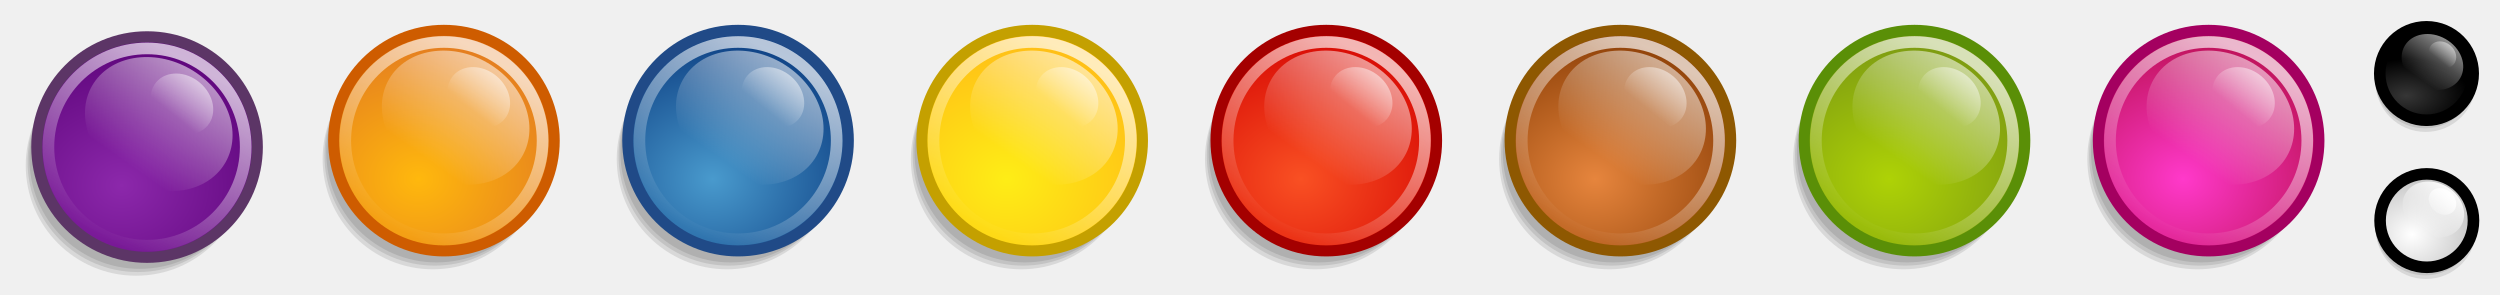
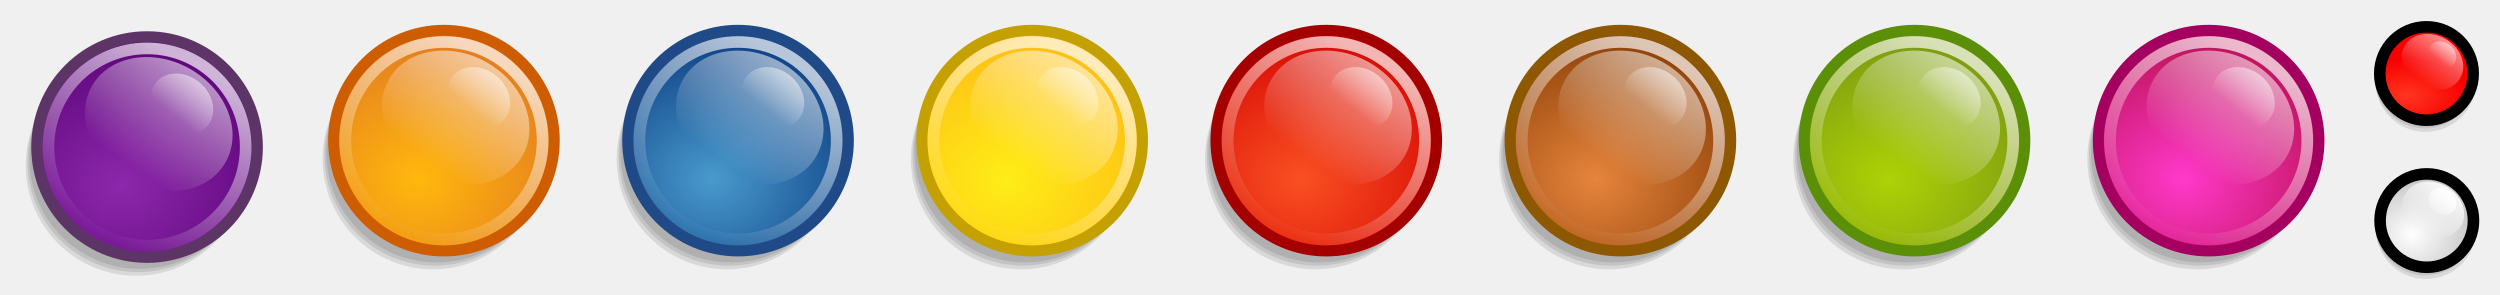
<svg xmlns="http://www.w3.org/2000/svg" xmlns:xlink="http://www.w3.org/1999/xlink" width="340" height="40" id="svg2" version="1.0">
  <defs id="defs4">
    <linearGradient id="linearGradient3285">
      <stop id="stop3287" offset="0" style="stop-color:#ffffff;stop-opacity:0;" />
      <stop style="stop-color:#ffffff;stop-opacity:1;" offset="1" id="stop3289" />
    </linearGradient>
    <linearGradient id="linearGradient10331">
-       <stop style="stop-color:#363636;stop-opacity:1;" offset="0" id="stop10333" />
-       <stop style="stop-color:#000000;stop-opacity:1;" offset="1" id="stop10335" />
+       <stop style="stop-color:#ff3520;stop-opacity:1;" offset="0" id="stop10333" />
+       <stop style="stop-color:#f80000;stop-opacity:1;" offset="1" id="stop10335" />
    </linearGradient>
    <linearGradient id="linearGradient4326">
      <stop style="stop-color:#ffffff;stop-opacity:1;" offset="0" id="stop4328" />
      <stop style="stop-color:#bebebe;stop-opacity:1;" offset="1" id="stop4330" />
    </linearGradient>
    <linearGradient id="linearGradient4315">
      <stop id="stop4317" offset="0" style="stop-color:#8c8c8c;stop-opacity:1;" />
      <stop id="stop4319" offset="1" style="stop-color:#eeeeec;stop-opacity:0;" />
    </linearGradient>
    <linearGradient id="linearGradient4276">
      <stop style="stop-color:#ffffff;stop-opacity:0;" offset="0" id="stop4278" />
      <stop style="stop-color:#000000;stop-opacity:1;" offset="1" id="stop4280" />
    </linearGradient>
    <linearGradient id="linearGradient5351">
      <stop style="stop-color:#ff39ca;stop-opacity:1;" offset="0" id="stop5353" />
      <stop style="stop-color:#b40c47;stop-opacity:1;" offset="1" id="stop5355" />
    </linearGradient>
    <linearGradient id="linearGradient5345">
      <stop id="stop5347" offset="0" style="stop-color:#aed206;stop-opacity:1;" />
      <stop id="stop5349" offset="1" style="stop-color:#749114;stop-opacity:1;" />
    </linearGradient>
    <linearGradient id="linearGradient5339">
      <stop id="stop5341" offset="0" style="stop-color:#e6853d;stop-opacity:1;" />
      <stop id="stop5343" offset="1" style="stop-color:#823700;stop-opacity:1;" />
    </linearGradient>
    <linearGradient id="linearGradient5333">
      <stop id="stop5335" offset="0" style="stop-color:#f95023;stop-opacity:1;" />
      <stop id="stop5337" offset="1" style="stop-color:#d30000;stop-opacity:1;" />
    </linearGradient>
    <linearGradient id="linearGradient5327">
      <stop id="stop5329" offset="0" style="stop-color:#feed16;stop-opacity:1;" />
      <stop id="stop5331" offset="1" style="stop-color:#ffb616;stop-opacity:1;" />
    </linearGradient>
    <linearGradient id="linearGradient5189">
      <stop style="stop-color:#499acd;stop-opacity:1;" offset="0" id="stop5191" />
      <stop style="stop-color:#053379;stop-opacity:1;" offset="1" id="stop5193" />
    </linearGradient>
    <linearGradient id="linearGradient5180">
      <stop id="stop5182" offset="0" style="stop-color:#ffb80d;stop-opacity:1;" />
      <stop id="stop5184" offset="1" style="stop-color:#df7223;stop-opacity:1;" />
    </linearGradient>
    <linearGradient id="linearGradient3165">
      <stop style="stop-color:#8c28ab;stop-opacity:1;" offset="0" id="stop3167" />
      <stop style="stop-color:#570074;stop-opacity:1;" offset="1" id="stop3169" />
    </linearGradient>
    <linearGradient id="linearGradient4122">
      <stop style="stop-color:#75507b;stop-opacity:1;" offset="0" id="stop4124" />
      <stop style="stop-color:#75507b;stop-opacity:0;" offset="1" id="stop4126" />
    </linearGradient>
    <linearGradient id="linearGradient5134">
      <stop style="stop-color:#ffffff;stop-opacity:1;" offset="0" id="stop5136" />
      <stop style="stop-color:#eeeeec;stop-opacity:0;" offset="1" id="stop5138" />
    </linearGradient>
    <linearGradient id="linearGradient4151">
      <stop style="stop-color:#ffffff;stop-opacity:0;" offset="0" id="stop4153" />
      <stop id="stop4159" offset="1" style="stop-color:#ffffff;stop-opacity:1;" />
    </linearGradient>
    <linearGradient id="linearGradient4141">
      <stop style="stop-color:#ffffff;stop-opacity:1;" offset="0" id="stop4143" />
      <stop style="stop-color:#000000;stop-opacity:0;" offset="1" id="stop4145" />
    </linearGradient>
    <linearGradient id="linearGradient4123">
      <stop style="stop-color:#ffffff;stop-opacity:1;" offset="0" id="stop4125" />
      <stop style="stop-color:#ffffff;stop-opacity:0;" offset="1" id="stop4127" />
    </linearGradient>
    <linearGradient xlink:href="#linearGradient4123" id="linearGradient4129" x1="27.97" y1="8.002" x2="13.724" y2="33.974" gradientUnits="userSpaceOnUse" />
    <linearGradient xlink:href="#linearGradient4151" id="linearGradient4157" x1="19.152" y1="31.855" x2="24.524" y2="-15.985" gradientUnits="userSpaceOnUse" />
    <linearGradient xlink:href="#linearGradient5134" id="linearGradient5218" gradientUnits="userSpaceOnUse" x1="29.839" y1="13.408" x2="27.009" y2="16.775" gradientTransform="matrix(2.066144,0.7436222,-0.7436222,2.066144,-74.3863,-34.22536)" />
    <radialGradient xlink:href="#linearGradient3165" id="radialGradient3171" cx="15.668" cy="25.849" fx="15.668" fy="25.849" r="15.75" gradientUnits="userSpaceOnUse" gradientTransform="matrix(1.623652,1.6679625e-2,-1.4472656e-2,1.408825,-8.510427,-11.46298)" />
    <linearGradient xlink:href="#linearGradient4315" id="linearGradient4313" gradientUnits="userSpaceOnUse" gradientTransform="matrix(1.236049,0,0,1.236049,296.7341,8.250801)" x1="29.839" y1="13.408" x2="27.009" y2="16.775" />
    <linearGradient xlink:href="#linearGradient5134" id="linearGradient4324" gradientUnits="userSpaceOnUse" gradientTransform="matrix(1.236049,0,0,1.236049,296.6925,-11.74885)" x1="29.839" y1="13.408" x2="27.009" y2="16.775" />
    <linearGradient xlink:href="#linearGradient4151" id="linearGradient3275" gradientUnits="userSpaceOnUse" x1="19.847" y1="27.517" x2="18.951" y2="-17.882" />
    <radialGradient xlink:href="#linearGradient5180" id="radialGradient2319" gradientUnits="userSpaceOnUse" gradientTransform="matrix(1.623652,1.6679625e-2,-1.4472656e-2,1.408825,-8.510427,-11.46298)" cx="15.668" cy="25.849" fx="15.668" fy="25.849" r="15.75" />
    <linearGradient xlink:href="#linearGradient4123" id="linearGradient2321" gradientUnits="userSpaceOnUse" x1="27.97" y1="8.002" x2="13.724" y2="33.974" />
    <linearGradient xlink:href="#linearGradient4151" id="linearGradient2323" gradientUnits="userSpaceOnUse" x1="19.152" y1="31.855" x2="24.524" y2="-15.985" />
    <linearGradient xlink:href="#linearGradient4151" id="linearGradient2325" gradientUnits="userSpaceOnUse" x1="19.847" y1="27.517" x2="18.951" y2="-17.882" />
    <radialGradient xlink:href="#linearGradient5189" id="radialGradient2341" gradientUnits="userSpaceOnUse" gradientTransform="matrix(1.623652,1.6679625e-2,-1.4472656e-2,1.408825,-8.510427,-11.46298)" cx="15.668" cy="25.849" fx="15.668" fy="25.849" r="15.75" />
    <linearGradient xlink:href="#linearGradient4123" id="linearGradient2343" gradientUnits="userSpaceOnUse" x1="27.97" y1="8.002" x2="13.724" y2="33.974" />
    <linearGradient xlink:href="#linearGradient4151" id="linearGradient2345" gradientUnits="userSpaceOnUse" x1="19.152" y1="31.855" x2="24.524" y2="-15.985" />
    <linearGradient xlink:href="#linearGradient4151" id="linearGradient2347" gradientUnits="userSpaceOnUse" x1="19.847" y1="27.517" x2="18.951" y2="-17.882" />
    <radialGradient xlink:href="#linearGradient5327" id="radialGradient2363" gradientUnits="userSpaceOnUse" gradientTransform="matrix(1.623652,1.6679625e-2,-1.4472656e-2,1.408825,-8.510427,-11.46298)" cx="15.668" cy="25.849" fx="15.668" fy="25.849" r="15.75" />
    <linearGradient xlink:href="#linearGradient4123" id="linearGradient2365" gradientUnits="userSpaceOnUse" x1="27.97" y1="8.002" x2="13.724" y2="33.974" />
    <linearGradient xlink:href="#linearGradient4151" id="linearGradient2367" gradientUnits="userSpaceOnUse" x1="19.152" y1="31.855" x2="24.524" y2="-15.985" />
    <linearGradient xlink:href="#linearGradient4151" id="linearGradient2369" gradientUnits="userSpaceOnUse" x1="19.847" y1="27.517" x2="18.951" y2="-17.882" />
    <radialGradient xlink:href="#linearGradient5333" id="radialGradient2385" gradientUnits="userSpaceOnUse" gradientTransform="matrix(1.623652,1.6679625e-2,-1.4472656e-2,1.408825,-8.510427,-11.46298)" cx="15.668" cy="25.849" fx="15.668" fy="25.849" r="15.75" />
    <linearGradient xlink:href="#linearGradient4123" id="linearGradient2387" gradientUnits="userSpaceOnUse" x1="27.97" y1="8.002" x2="13.724" y2="33.974" />
    <linearGradient xlink:href="#linearGradient4151" id="linearGradient2389" gradientUnits="userSpaceOnUse" x1="19.152" y1="31.855" x2="24.524" y2="-15.985" />
    <linearGradient xlink:href="#linearGradient4151" id="linearGradient2391" gradientUnits="userSpaceOnUse" x1="19.847" y1="27.517" x2="18.951" y2="-17.882" />
    <radialGradient xlink:href="#linearGradient5339" id="radialGradient2407" gradientUnits="userSpaceOnUse" gradientTransform="matrix(1.623652,1.6679625e-2,-1.4472656e-2,1.408825,-8.510427,-11.46298)" cx="15.668" cy="25.849" fx="15.668" fy="25.849" r="15.75" />
    <linearGradient xlink:href="#linearGradient4123" id="linearGradient2409" gradientUnits="userSpaceOnUse" x1="27.97" y1="8.002" x2="13.724" y2="33.974" />
    <linearGradient xlink:href="#linearGradient4151" id="linearGradient2411" gradientUnits="userSpaceOnUse" x1="19.152" y1="31.855" x2="24.524" y2="-15.985" />
    <linearGradient xlink:href="#linearGradient4151" id="linearGradient2413" gradientUnits="userSpaceOnUse" x1="19.847" y1="27.517" x2="18.951" y2="-17.882" />
    <radialGradient xlink:href="#linearGradient5345" id="radialGradient2429" gradientUnits="userSpaceOnUse" gradientTransform="matrix(1.623652,1.6679625e-2,-1.4472656e-2,1.408825,-8.510427,-11.46298)" cx="15.668" cy="25.849" fx="15.668" fy="25.849" r="15.75" />
    <linearGradient xlink:href="#linearGradient4123" id="linearGradient2431" gradientUnits="userSpaceOnUse" x1="27.97" y1="8.002" x2="13.724" y2="33.974" />
    <linearGradient xlink:href="#linearGradient4151" id="linearGradient2433" gradientUnits="userSpaceOnUse" x1="19.152" y1="31.855" x2="24.524" y2="-15.985" />
    <linearGradient xlink:href="#linearGradient4151" id="linearGradient2435" gradientUnits="userSpaceOnUse" x1="19.847" y1="27.517" x2="18.951" y2="-17.882" />
    <radialGradient xlink:href="#linearGradient5351" id="radialGradient2451" gradientUnits="userSpaceOnUse" gradientTransform="matrix(1.623652,1.6679625e-2,-1.4472656e-2,1.408825,-8.510427,-11.46298)" cx="15.668" cy="25.849" fx="15.668" fy="25.849" r="15.75" />
    <linearGradient xlink:href="#linearGradient4123" id="linearGradient2453" gradientUnits="userSpaceOnUse" x1="27.97" y1="8.002" x2="13.724" y2="33.974" />
    <linearGradient xlink:href="#linearGradient4151" id="linearGradient2455" gradientUnits="userSpaceOnUse" x1="19.152" y1="31.855" x2="24.524" y2="-15.985" />
    <linearGradient xlink:href="#linearGradient4151" id="linearGradient2457" gradientUnits="userSpaceOnUse" x1="19.847" y1="27.517" x2="18.951" y2="-17.882" />
    <radialGradient xlink:href="#linearGradient4326" id="radialGradient7396" cx="328.491" cy="11.529" fx="328.491" fy="11.529" r="5.62" gradientUnits="userSpaceOnUse" gradientTransform="matrix(1.358744,-9.7369289e-4,8.7353491e-4,1.218967,-117.9193,-2.257427)" />
    <linearGradient xlink:href="#linearGradient4151" id="linearGradient8369" gradientUnits="userSpaceOnUse" x1="18.778" y1="32.541" x2="22.26" y2="2.669" />
    <linearGradient xlink:href="#linearGradient4151" id="linearGradient8375" gradientUnits="userSpaceOnUse" x1="19.152" y1="31.855" x2="24.524" y2="-15.985" />
    <linearGradient xlink:href="#linearGradient4151" id="linearGradient8379" gradientUnits="userSpaceOnUse" x1="19.847" y1="27.517" x2="18.951" y2="-17.882" />
    <linearGradient xlink:href="#linearGradient3285" id="linearGradient8383" gradientUnits="userSpaceOnUse" x1="19.598" y1="45.595" x2="20.952" y2="3.539" />
    <radialGradient xlink:href="#linearGradient10331" id="radialGradient10337" cx="327.941" cy="12.151" fx="327.941" fy="12.151" r="5.62" gradientUnits="userSpaceOnUse" gradientTransform="matrix(1.184379,-1.0991785e-2,6.471194e-3,0.6972795,-60.64226,7.497216)" />
  </defs>
  <g id="layer1">
    <path style="opacity:1;fill:#ffffff;fill-opacity:1;fill-rule:nonzero;stroke:none;stroke-width:1.24;stroke-miterlimit:4;stroke-dasharray:none;stroke-opacity:1" id="path4490" d="M 335 10 A 5 5 0 1 1  325,10 A 5 5 0 1 1  335 10 z" transform="matrix(1.2705,0,0,1.2705,-89.264,17.29477)" />
    <path style="opacity:0.1;fill:#000000;fill-opacity:1;fill-rule:nonzero;stroke:none;stroke-width:2;stroke-miterlimit:4;stroke-opacity:1" d="M 336.623,10.624 C 336.623,14.394 333.563,17.454 329.793,17.454 C 326.023,17.454 322.964,14.394 322.964,10.624 C 322.964,6.854 326.023,3.794 329.793,3.794 C 333.563,3.794 336.623,6.854 336.623,10.624 z " id="path4293" />
    <path style="opacity:0.1;fill:#000000;fill-opacity:1;fill-rule:nonzero;stroke:none;stroke-width:2;stroke-miterlimit:4;stroke-opacity:1" d="M 336.716,11.115 C 336.716,14.885 333.656,17.944 329.886,17.944 C 326.116,17.944 323.056,14.885 323.056,11.115 C 323.056,7.344 326.116,4.285 329.886,4.285 C 333.656,4.285 336.716,7.344 336.716,11.115 z " id="path5305" />
    <path style="opacity:0.1;fill:#000000;fill-opacity:1;fill-rule:nonzero;stroke:none;stroke-width:2;stroke-miterlimit:4;stroke-opacity:1" d="M 33.5,22.5 C 33.5,30.78 26.78,37.5 18.5,37.5 C 10.22,37.5 3.5,30.78 3.5,22.5 C 3.5,14.22 10.22,7.5 18.5,7.5 C 26.78,7.5 33.5,14.22 33.5,22.5 z " id="path5144" />
    <path style="opacity:0.1;fill:#000000;fill-opacity:1;fill-rule:nonzero;stroke:none;stroke-width:2;stroke-miterlimit:4;stroke-opacity:1" d="M 33.75,22 C 33.75,30.28 27.03,37 18.75,37 C 10.47,37 3.75,30.28 3.75,22 C 3.75,13.72 10.47,7 18.75,7 C 27.03,7 33.75,13.72 33.75,22 z " id="path6243" />
    <path style="opacity:0.1;fill:#000000;fill-opacity:1;fill-rule:nonzero;stroke:none;stroke-width:2;stroke-miterlimit:4;stroke-opacity:1" d="M 34,21.562 C 34,29.843 27.28,36.562 19,36.562 C 10.72,36.562 4,29.843 4,21.562 C 4,13.283 10.72,6.562 19,6.562 C 27.28,6.562 34,13.283 34,21.562 z " id="path6245" />
    <path style="opacity:1;fill:url(#radialGradient3171);fill-opacity:1.0;fill-rule:nonzero;stroke:#5c3566;stroke-width:1.5;stroke-miterlimit:4;stroke-dasharray:none;stroke-opacity:1" id="path2160" d="M 35 20 A 15 15 0 1 1  5,20 A 15 15 0 1 1  35 20 z" />
    <path style="opacity:0.7;fill:none;fill-opacity:1;fill-rule:nonzero;stroke:url(#linearGradient4129);stroke-width:1.771;stroke-miterlimit:4;stroke-dasharray:none;stroke-opacity:1" id="path3142" d="M 35 20 A 15 15 0 1 1  5,20 A 15 15 0 1 1  35 20 z" transform="matrix(0.8944049,0,0,0.8944049,2.111901,2.111901)" />
    <path style="opacity:1;fill:url(#linearGradient4157);fill-opacity:1;fill-rule:nonzero;stroke:none;stroke-width:2;stroke-miterlimit:4;stroke-dasharray:none;stroke-opacity:1" id="path4131" d="M 35 20 A 15 15 0 1 1  5,20 A 15 15 0 1 1  35 20 z" transform="matrix(0.6039651,0.3486994,-0.2875884,0.4981176,15.26507,-5.6486407e-2)" />
    <path style="opacity:1;fill:url(#radialGradient10337);fill-opacity:1.0;fill-rule:nonzero;stroke:#000000;stroke-width:1.24;stroke-miterlimit:4;stroke-dasharray:none;stroke-opacity:1" id="path3253" d="M 335 10 A 5 5 0 1 1  325,10 A 5 5 0 1 1  335 10 z" transform="matrix(1.2705,0,0,1.2705,-89.264,-2.705229)" />
    <path style="opacity:0.1;fill:#000000;fill-opacity:1;fill-rule:nonzero;stroke:none;stroke-width:2;stroke-miterlimit:4;stroke-opacity:1" d="M 336.665,30.624 C 336.665,34.394 333.605,37.454 329.835,37.454 C 326.065,37.454 323.005,34.394 323.005,30.624 C 323.005,26.854 326.065,23.794 329.835,23.794 C 333.605,23.794 336.665,26.854 336.665,30.624 z " id="path4305" />
    <path style="opacity:0.1;fill:#000000;fill-opacity:1;fill-rule:nonzero;stroke:none;stroke-width:2;stroke-miterlimit:4;stroke-opacity:1" d="M 336.758,31.114 C 336.758,34.884 333.698,37.944 329.928,37.944 C 326.158,37.944 323.098,34.884 323.098,31.114 C 323.098,27.344 326.158,24.284 329.928,24.284 C 333.698,24.284 336.758,27.344 336.758,31.114 z " id="path4307" />
    <path style="opacity:1;fill:url(#radialGradient7396);fill-opacity:1.0;fill-rule:nonzero;stroke:#000000;stroke-width:1.24;stroke-miterlimit:4;stroke-dasharray:none;stroke-opacity:1" id="path4309" d="M 335 10 A 5 5 0 1 1  325,10 A 5 5 0 1 1  335 10 z" transform="matrix(1.2705,0,0,1.2705,-89.22234,17.29442)" />
    <path style="opacity:1;fill:url(#linearGradient3275);fill-opacity:1;fill-rule:nonzero;stroke:none;stroke-width:2;stroke-miterlimit:4;stroke-dasharray:none;stroke-opacity:1" id="path3273" d="M 35 20 A 15 15 0 1 1  5,20 A 15 15 0 1 1  35 20 z" transform="matrix(0.2325332,0.1972024,-0.1626417,0.1917807,23.34587,6.345907)" />
    <path style="opacity:0.1;fill:#000000;fill-opacity:1;fill-rule:nonzero;stroke:none;stroke-width:2;stroke-miterlimit:4;stroke-opacity:1" d="M 73.875,21.625 C 73.875,29.905 67.155,36.625 58.875,36.625 C 50.595,36.625 43.875,29.905 43.875,21.625 C 43.875,13.345 50.595,6.625 58.875,6.625 C 67.155,6.625 73.875,13.345 73.875,21.625 z " id="path2305" />
    <path style="opacity:0.1;fill:#000000;fill-opacity:1;fill-rule:nonzero;stroke:none;stroke-width:2;stroke-miterlimit:4;stroke-opacity:1" d="M 74.125,21.125 C 74.125,29.405 67.405,36.125 59.125,36.125 C 50.845,36.125 44.125,29.405 44.125,21.125 C 44.125,12.845 50.845,6.125 59.125,6.125 C 67.405,6.125 74.125,12.845 74.125,21.125 z " id="path2307" />
    <path style="opacity:0.1;fill:#000000;fill-opacity:1;fill-rule:nonzero;stroke:none;stroke-width:2;stroke-miterlimit:4;stroke-opacity:1" d="M 74.375,20.688 C 74.375,28.968 67.655,35.688 59.375,35.688 C 51.095,35.688 44.375,28.968 44.375,20.688 C 44.375,12.408 51.095,5.688 59.375,5.688 C 67.655,5.688 74.375,12.408 74.375,20.688 z " id="path2309" />
    <path style="opacity:1;fill:url(#radialGradient2319);fill-opacity:1.0;fill-rule:nonzero;stroke:#ce5c00;stroke-width:1.5;stroke-miterlimit:4;stroke-dasharray:none;stroke-opacity:1" id="path2311" d="M 35 20 A 15 15 0 1 1  5,20 A 15 15 0 1 1  35 20 z" transform="translate(40.375,-0.875)" />
    <path style="opacity:0.7;fill:none;fill-opacity:1;fill-rule:nonzero;stroke:url(#linearGradient2321);stroke-width:1.771;stroke-miterlimit:4;stroke-dasharray:none;stroke-opacity:1" id="path2313" d="M 35 20 A 15 15 0 1 1  5,20 A 15 15 0 1 1  35 20 z" transform="matrix(0.8944049,0,0,0.8944049,42.4869,1.236901)" />
    <path style="opacity:1;fill:url(#linearGradient2323);fill-opacity:1;fill-rule:nonzero;stroke:none;stroke-width:2;stroke-miterlimit:4;stroke-dasharray:none;stroke-opacity:1" id="path2315" d="M 35 20 A 15 15 0 1 1  5,20 A 15 15 0 1 1  35 20 z" transform="matrix(0.6039651,0.3486994,-0.2875884,0.4981176,55.64007,-0.9314864)" />
    <path style="opacity:1;fill:url(#linearGradient2325);fill-opacity:1;fill-rule:nonzero;stroke:none;stroke-width:2;stroke-miterlimit:4;stroke-dasharray:none;stroke-opacity:1" id="path2317" d="M 35 20 A 15 15 0 1 1  5,20 A 15 15 0 1 1  35 20 z" transform="matrix(0.2325332,0.1972024,-0.1626417,0.1917807,63.72087,5.470907)" />
    <path style="opacity:0.1;fill:#000000;fill-opacity:1;fill-rule:nonzero;stroke:none;stroke-width:2;stroke-miterlimit:4;stroke-opacity:1" d="M 113.875,21.625 C 113.875,29.905 107.155,36.625 98.875,36.625 C 90.595,36.625 83.875,29.905 83.875,21.625 C 83.875,13.345 90.595,6.625 98.875,6.625 C 107.155,6.625 113.875,13.345 113.875,21.625 z " id="path2327" />
    <path style="opacity:0.1;fill:#000000;fill-opacity:1;fill-rule:nonzero;stroke:none;stroke-width:2;stroke-miterlimit:4;stroke-opacity:1" d="M 114.125,21.125 C 114.125,29.405 107.405,36.125 99.125,36.125 C 90.845,36.125 84.125,29.405 84.125,21.125 C 84.125,12.845 90.845,6.125 99.125,6.125 C 107.405,6.125 114.125,12.845 114.125,21.125 z " id="path2329" />
    <path style="opacity:0.1;fill:#000000;fill-opacity:1;fill-rule:nonzero;stroke:none;stroke-width:2;stroke-miterlimit:4;stroke-opacity:1" d="M 114.375,20.688 C 114.375,28.968 107.655,35.688 99.375,35.688 C 91.095,35.688 84.375,28.968 84.375,20.688 C 84.375,12.408 91.095,5.688 99.375,5.688 C 107.655,5.688 114.375,12.408 114.375,20.688 z " id="path2331" />
    <path style="opacity:1;fill:url(#radialGradient2341);fill-opacity:1.0;fill-rule:nonzero;stroke:#204a87;stroke-width:1.5;stroke-miterlimit:4;stroke-dasharray:none;stroke-opacity:1" id="path2333" d="M 35 20 A 15 15 0 1 1  5,20 A 15 15 0 1 1  35 20 z" transform="translate(80.375,-0.875)" />
    <path style="opacity:0.7;fill:none;fill-opacity:1;fill-rule:nonzero;stroke:url(#linearGradient2343);stroke-width:1.771;stroke-miterlimit:4;stroke-dasharray:none;stroke-opacity:1" id="path2335" d="M 35 20 A 15 15 0 1 1  5,20 A 15 15 0 1 1  35 20 z" transform="matrix(0.8944049,0,0,0.8944049,82.4869,1.236901)" />
    <path style="opacity:1;fill:url(#linearGradient2345);fill-opacity:1;fill-rule:nonzero;stroke:none;stroke-width:2;stroke-miterlimit:4;stroke-dasharray:none;stroke-opacity:1" id="path2337" d="M 35 20 A 15 15 0 1 1  5,20 A 15 15 0 1 1  35 20 z" transform="matrix(0.6039651,0.3486994,-0.2875884,0.4981176,95.64007,-0.9314864)" />
    <path style="opacity:1;fill:url(#linearGradient2347);fill-opacity:1;fill-rule:nonzero;stroke:none;stroke-width:2;stroke-miterlimit:4;stroke-dasharray:none;stroke-opacity:1" id="path2339" d="M 35 20 A 15 15 0 1 1  5,20 A 15 15 0 1 1  35 20 z" transform="matrix(0.2325332,0.1972024,-0.1626417,0.1917807,103.7209,5.470907)" />
    <path style="opacity:0.1;fill:#000000;fill-opacity:1;fill-rule:nonzero;stroke:none;stroke-width:2;stroke-miterlimit:4;stroke-opacity:1" d="M 153.875,21.625 C 153.875,29.905 147.155,36.625 138.875,36.625 C 130.595,36.625 123.875,29.905 123.875,21.625 C 123.875,13.345 130.595,6.625 138.875,6.625 C 147.155,6.625 153.875,13.345 153.875,21.625 z " id="path2349" />
    <path style="opacity:0.1;fill:#000000;fill-opacity:1;fill-rule:nonzero;stroke:none;stroke-width:2;stroke-miterlimit:4;stroke-opacity:1" d="M 154.125,21.125 C 154.125,29.405 147.405,36.125 139.125,36.125 C 130.845,36.125 124.125,29.405 124.125,21.125 C 124.125,12.845 130.845,6.125 139.125,6.125 C 147.405,6.125 154.125,12.845 154.125,21.125 z " id="path2351" />
    <path style="opacity:0.1;fill:#000000;fill-opacity:1;fill-rule:nonzero;stroke:none;stroke-width:2;stroke-miterlimit:4;stroke-opacity:1" d="M 154.375,20.688 C 154.375,28.968 147.655,35.688 139.375,35.688 C 131.095,35.688 124.375,28.968 124.375,20.688 C 124.375,12.408 131.095,5.688 139.375,5.688 C 147.655,5.688 154.375,12.408 154.375,20.688 z " id="path2353" />
    <path style="opacity:1;fill:url(#radialGradient2363);fill-opacity:1.0;fill-rule:nonzero;stroke:#c4a000;stroke-width:1.5;stroke-miterlimit:4;stroke-dasharray:none;stroke-opacity:1" id="path2355" d="M 35 20 A 15 15 0 1 1  5,20 A 15 15 0 1 1  35 20 z" transform="translate(120.375,-0.875)" />
    <path style="opacity:0.7;fill:none;fill-opacity:1;fill-rule:nonzero;stroke:url(#linearGradient2365);stroke-width:1.771;stroke-miterlimit:4;stroke-dasharray:none;stroke-opacity:1" id="path2357" d="M 35 20 A 15 15 0 1 1  5,20 A 15 15 0 1 1  35 20 z" transform="matrix(0.8944049,0,0,0.8944049,122.4869,1.236901)" />
    <path style="opacity:1;fill:url(#linearGradient2367);fill-opacity:1;fill-rule:nonzero;stroke:none;stroke-width:2;stroke-miterlimit:4;stroke-dasharray:none;stroke-opacity:1" id="path2359" d="M 35 20 A 15 15 0 1 1  5,20 A 15 15 0 1 1  35 20 z" transform="matrix(0.6039651,0.3486994,-0.2875884,0.4981176,135.6401,-0.9314864)" />
    <path style="opacity:1;fill:url(#linearGradient2369);fill-opacity:1;fill-rule:nonzero;stroke:none;stroke-width:2;stroke-miterlimit:4;stroke-dasharray:none;stroke-opacity:1" id="path2361" d="M 35 20 A 15 15 0 1 1  5,20 A 15 15 0 1 1  35 20 z" transform="matrix(0.2325332,0.1972024,-0.1626417,0.1917807,143.7209,5.470907)" />
    <path style="opacity:0.1;fill:#000000;fill-opacity:1;fill-rule:nonzero;stroke:none;stroke-width:2;stroke-miterlimit:4;stroke-opacity:1" d="M 193.875,21.625 C 193.875,29.905 187.155,36.625 178.875,36.625 C 170.595,36.625 163.875,29.905 163.875,21.625 C 163.875,13.345 170.595,6.625 178.875,6.625 C 187.155,6.625 193.875,13.345 193.875,21.625 z " id="path2371" />
    <path style="opacity:0.1;fill:#000000;fill-opacity:1;fill-rule:nonzero;stroke:none;stroke-width:2;stroke-miterlimit:4;stroke-opacity:1" d="M 194.125,21.125 C 194.125,29.405 187.405,36.125 179.125,36.125 C 170.845,36.125 164.125,29.405 164.125,21.125 C 164.125,12.845 170.845,6.125 179.125,6.125 C 187.405,6.125 194.125,12.845 194.125,21.125 z " id="path2373" />
    <path style="opacity:0.1;fill:#000000;fill-opacity:1;fill-rule:nonzero;stroke:none;stroke-width:2;stroke-miterlimit:4;stroke-opacity:1" d="M 194.375,20.688 C 194.375,28.968 187.655,35.688 179.375,35.688 C 171.095,35.688 164.375,28.968 164.375,20.688 C 164.375,12.408 171.095,5.688 179.375,5.688 C 187.655,5.688 194.375,12.408 194.375,20.688 z " id="path2375" />
    <path style="opacity:1;fill:url(#radialGradient2385);fill-opacity:1.0;fill-rule:nonzero;stroke:#a40000;stroke-width:1.5;stroke-miterlimit:4;stroke-dasharray:none;stroke-opacity:1" id="path2377" d="M 35 20 A 15 15 0 1 1  5,20 A 15 15 0 1 1  35 20 z" transform="translate(160.375,-0.875)" />
    <path style="opacity:0.7;fill:none;fill-opacity:1;fill-rule:nonzero;stroke:url(#linearGradient2387);stroke-width:1.771;stroke-miterlimit:4;stroke-dasharray:none;stroke-opacity:1" id="path2379" d="M 35 20 A 15 15 0 1 1  5,20 A 15 15 0 1 1  35 20 z" transform="matrix(0.8944049,0,0,0.8944049,162.4869,1.236901)" />
    <path style="opacity:1;fill:url(#linearGradient2389);fill-opacity:1;fill-rule:nonzero;stroke:none;stroke-width:2;stroke-miterlimit:4;stroke-dasharray:none;stroke-opacity:1" id="path2381" d="M 35 20 A 15 15 0 1 1  5,20 A 15 15 0 1 1  35 20 z" transform="matrix(0.6039651,0.3486994,-0.2875884,0.4981176,175.6401,-0.9314864)" />
    <path style="opacity:1;fill:url(#linearGradient2391);fill-opacity:1;fill-rule:nonzero;stroke:none;stroke-width:2;stroke-miterlimit:4;stroke-dasharray:none;stroke-opacity:1" id="path2383" d="M 35 20 A 15 15 0 1 1  5,20 A 15 15 0 1 1  35 20 z" transform="matrix(0.2325332,0.1972024,-0.1626417,0.1917807,183.7209,5.470907)" />
    <path style="opacity:0.1;fill:#000000;fill-opacity:1;fill-rule:nonzero;stroke:none;stroke-width:2;stroke-miterlimit:4;stroke-opacity:1" d="M 233.875,21.625 C 233.875,29.905 227.155,36.625 218.875,36.625 C 210.595,36.625 203.875,29.905 203.875,21.625 C 203.875,13.345 210.595,6.625 218.875,6.625 C 227.155,6.625 233.875,13.345 233.875,21.625 z " id="path2393" />
    <path style="opacity:0.1;fill:#000000;fill-opacity:1;fill-rule:nonzero;stroke:none;stroke-width:2;stroke-miterlimit:4;stroke-opacity:1" d="M 234.125,21.125 C 234.125,29.405 227.405,36.125 219.125,36.125 C 210.845,36.125 204.125,29.405 204.125,21.125 C 204.125,12.845 210.845,6.125 219.125,6.125 C 227.405,6.125 234.125,12.845 234.125,21.125 z " id="path2395" />
    <path style="opacity:0.1;fill:#000000;fill-opacity:1;fill-rule:nonzero;stroke:none;stroke-width:2;stroke-miterlimit:4;stroke-opacity:1" d="M 234.375,20.688 C 234.375,28.968 227.655,35.688 219.375,35.688 C 211.095,35.688 204.375,28.968 204.375,20.688 C 204.375,12.408 211.095,5.688 219.375,5.688 C 227.655,5.688 234.375,12.408 234.375,20.688 z " id="path2397" />
    <path style="opacity:1;fill:url(#radialGradient2407);fill-opacity:1.0;fill-rule:nonzero;stroke:#8e5801;stroke-width:1.5;stroke-miterlimit:4;stroke-dasharray:none;stroke-opacity:1" id="path2399" d="M 35 20 A 15 15 0 1 1  5,20 A 15 15 0 1 1  35 20 z" transform="translate(200.375,-0.875)" />
    <path style="opacity:0.7;fill:none;fill-opacity:1;fill-rule:nonzero;stroke:url(#linearGradient2409);stroke-width:1.771;stroke-miterlimit:4;stroke-dasharray:none;stroke-opacity:1" id="path2401" d="M 35 20 A 15 15 0 1 1  5,20 A 15 15 0 1 1  35 20 z" transform="matrix(0.8944049,0,0,0.8944049,202.4869,1.236901)" />
    <path style="opacity:1;fill:url(#linearGradient2411);fill-opacity:1;fill-rule:nonzero;stroke:none;stroke-width:2;stroke-miterlimit:4;stroke-dasharray:none;stroke-opacity:1" id="path2403" d="M 35 20 A 15 15 0 1 1  5,20 A 15 15 0 1 1  35 20 z" transform="matrix(0.6039651,0.3486994,-0.2875884,0.4981176,215.6401,-0.9314864)" />
    <path style="opacity:1;fill:url(#linearGradient2413);fill-opacity:1;fill-rule:nonzero;stroke:none;stroke-width:2;stroke-miterlimit:4;stroke-dasharray:none;stroke-opacity:1" id="path2405" d="M 35 20 A 15 15 0 1 1  5,20 A 15 15 0 1 1  35 20 z" transform="matrix(0.2325332,0.1972024,-0.1626417,0.1917807,223.7209,5.470907)" />
    <path style="opacity:0.1;fill:#000000;fill-opacity:1;fill-rule:nonzero;stroke:none;stroke-width:2;stroke-miterlimit:4;stroke-opacity:1" d="M 273.875,21.625 C 273.875,29.905 267.155,36.625 258.875,36.625 C 250.595,36.625 243.875,29.905 243.875,21.625 C 243.875,13.345 250.595,6.625 258.875,6.625 C 267.155,6.625 273.875,13.345 273.875,21.625 z " id="path2415" />
    <path style="opacity:0.1;fill:#000000;fill-opacity:1;fill-rule:nonzero;stroke:none;stroke-width:2;stroke-miterlimit:4;stroke-opacity:1" d="M 274.125,21.125 C 274.125,29.405 267.405,36.125 259.125,36.125 C 250.845,36.125 244.125,29.405 244.125,21.125 C 244.125,12.845 250.845,6.125 259.125,6.125 C 267.405,6.125 274.125,12.845 274.125,21.125 z " id="path2417" />
    <path style="opacity:0.1;fill:#000000;fill-opacity:1;fill-rule:nonzero;stroke:none;stroke-width:2;stroke-miterlimit:4;stroke-opacity:1" d="M 274.375,20.688 C 274.375,28.968 267.655,35.688 259.375,35.688 C 251.095,35.688 244.375,28.968 244.375,20.688 C 244.375,12.408 251.095,5.688 259.375,5.688 C 267.655,5.688 274.375,12.408 274.375,20.688 z " id="path2419" />
    <path style="opacity:1;fill:url(#radialGradient2429);fill-opacity:1.0;fill-rule:nonzero;stroke:#5a8f07;stroke-width:1.5;stroke-miterlimit:4;stroke-dasharray:none;stroke-opacity:1" id="path2421" d="M 35 20 A 15 15 0 1 1  5,20 A 15 15 0 1 1  35 20 z" transform="translate(240.375,-0.875)" />
    <path style="opacity:0.7;fill:none;fill-opacity:1;fill-rule:nonzero;stroke:url(#linearGradient2431);stroke-width:1.771;stroke-miterlimit:4;stroke-dasharray:none;stroke-opacity:1" id="path2423" d="M 35 20 A 15 15 0 1 1  5,20 A 15 15 0 1 1  35 20 z" transform="matrix(0.8944049,0,0,0.8944049,242.4869,1.236901)" />
    <path style="opacity:1;fill:url(#linearGradient2433);fill-opacity:1;fill-rule:nonzero;stroke:none;stroke-width:2;stroke-miterlimit:4;stroke-dasharray:none;stroke-opacity:1" id="path2425" d="M 35 20 A 15 15 0 1 1  5,20 A 15 15 0 1 1  35 20 z" transform="matrix(0.6039651,0.3486994,-0.2875884,0.4981176,255.6401,-0.9314864)" />
    <path style="opacity:1;fill:url(#linearGradient2435);fill-opacity:1;fill-rule:nonzero;stroke:none;stroke-width:2;stroke-miterlimit:4;stroke-dasharray:none;stroke-opacity:1" id="path2427" d="M 35 20 A 15 15 0 1 1  5,20 A 15 15 0 1 1  35 20 z" transform="matrix(0.2325332,0.1972024,-0.1626417,0.1917807,263.7209,5.470907)" />
    <path style="opacity:0.1;fill:#000000;fill-opacity:1;fill-rule:nonzero;stroke:none;stroke-width:2;stroke-miterlimit:4;stroke-opacity:1" d="M 313.875,21.625 C 313.875,29.905 307.155,36.625 298.875,36.625 C 290.595,36.625 283.875,29.905 283.875,21.625 C 283.875,13.345 290.595,6.625 298.875,6.625 C 307.155,6.625 313.875,13.345 313.875,21.625 z " id="path2437" />
    <path style="opacity:0.1;fill:#000000;fill-opacity:1;fill-rule:nonzero;stroke:none;stroke-width:2;stroke-miterlimit:4;stroke-opacity:1" d="M 314.125,21.125 C 314.125,29.405 307.405,36.125 299.125,36.125 C 290.845,36.125 284.125,29.405 284.125,21.125 C 284.125,12.845 290.845,6.125 299.125,6.125 C 307.405,6.125 314.125,12.845 314.125,21.125 z " id="path2439" />
    <path style="opacity:0.1;fill:#000000;fill-opacity:1;fill-rule:nonzero;stroke:none;stroke-width:2;stroke-miterlimit:4;stroke-opacity:1" d="M 314.375,20.688 C 314.375,28.968 307.655,35.688 299.375,35.688 C 291.095,35.688 284.375,28.968 284.375,20.688 C 284.375,12.408 291.095,5.688 299.375,5.688 C 307.655,5.688 314.375,12.408 314.375,20.688 z " id="path2441" />
    <path style="opacity:1;fill:url(#radialGradient2451);fill-opacity:1.0;fill-rule:nonzero;stroke:#a40060;stroke-width:1.5;stroke-miterlimit:4;stroke-dasharray:none;stroke-opacity:1" id="path2443" d="M 35 20 A 15 15 0 1 1  5,20 A 15 15 0 1 1  35 20 z" transform="translate(280.375,-0.875)" />
    <path style="opacity:0.7;fill:none;fill-opacity:1;fill-rule:nonzero;stroke:url(#linearGradient2453);stroke-width:1.771;stroke-miterlimit:4;stroke-dasharray:none;stroke-opacity:1" id="path2445" d="M 35 20 A 15 15 0 1 1  5,20 A 15 15 0 1 1  35 20 z" transform="matrix(0.8944049,0,0,0.8944049,282.4869,1.236901)" />
    <path style="opacity:1;fill:url(#linearGradient2455);fill-opacity:1;fill-rule:nonzero;stroke:none;stroke-width:2;stroke-miterlimit:4;stroke-dasharray:none;stroke-opacity:1" id="path2447" d="M 35 20 A 15 15 0 1 1  5,20 A 15 15 0 1 1  35 20 z" transform="matrix(0.6039651,0.3486994,-0.2875884,0.4981176,295.6401,-0.9314864)" />
    <path style="opacity:1;fill:url(#linearGradient2457);fill-opacity:1;fill-rule:nonzero;stroke:none;stroke-width:2;stroke-miterlimit:4;stroke-dasharray:none;stroke-opacity:1" id="path2449" d="M 35 20 A 15 15 0 1 1  5,20 A 15 15 0 1 1  35 20 z" transform="matrix(0.2325332,0.1972024,-0.1626417,0.1917807,303.7209,5.470907)" />
    <path style="opacity:1;fill:url(#linearGradient8369);fill-opacity:1;fill-rule:nonzero;stroke:none;stroke-width:2;stroke-miterlimit:4;stroke-dasharray:none;stroke-opacity:1" id="path8367" d="M 35 20 A 15 15 0 1 1  5,20 A 15 15 0 1 1  35 20 z" transform="matrix(0.2521544,0.1455814,-0.1200677,0.2079633,328.2935,21.42425)" />
    <path style="opacity:1;fill:url(#linearGradient8375);fill-opacity:1;fill-rule:nonzero;stroke:none;stroke-width:2;stroke-miterlimit:4;stroke-dasharray:none;stroke-opacity:1" id="path8373" d="M 35 20 A 15 15 0 1 1  5,20 A 15 15 0 1 1  35 20 z" transform="matrix(0.2521544,0.1455814,-0.1200677,0.2079633,328.1685,1.361752)" />
    <path style="opacity:1;fill:url(#linearGradient8379);fill-opacity:1;fill-rule:nonzero;stroke:none;stroke-width:2;stroke-miterlimit:4;stroke-dasharray:none;stroke-opacity:1" id="path8377" d="M 35 20 A 15 15 0 1 1  5,20 A 15 15 0 1 1  35 20 z" transform="matrix(0.1021916,8.6664783e-2,-7.1476359e-2,8.4282098e-2,331.5624,4.018562)" />
    <path style="opacity:1;fill:url(#linearGradient8383);fill-opacity:1.0;fill-rule:nonzero;stroke:none;stroke-width:2;stroke-miterlimit:4;stroke-dasharray:none;stroke-opacity:1" id="path8381" d="M 35 20 A 15 15 0 1 1  5,20 A 15 15 0 1 1  35 20 z" transform="matrix(0.1021916,8.6664783e-2,-7.1476359e-2,8.4282098e-2,331.5622,23.97799)" />
  </g>
</svg>
